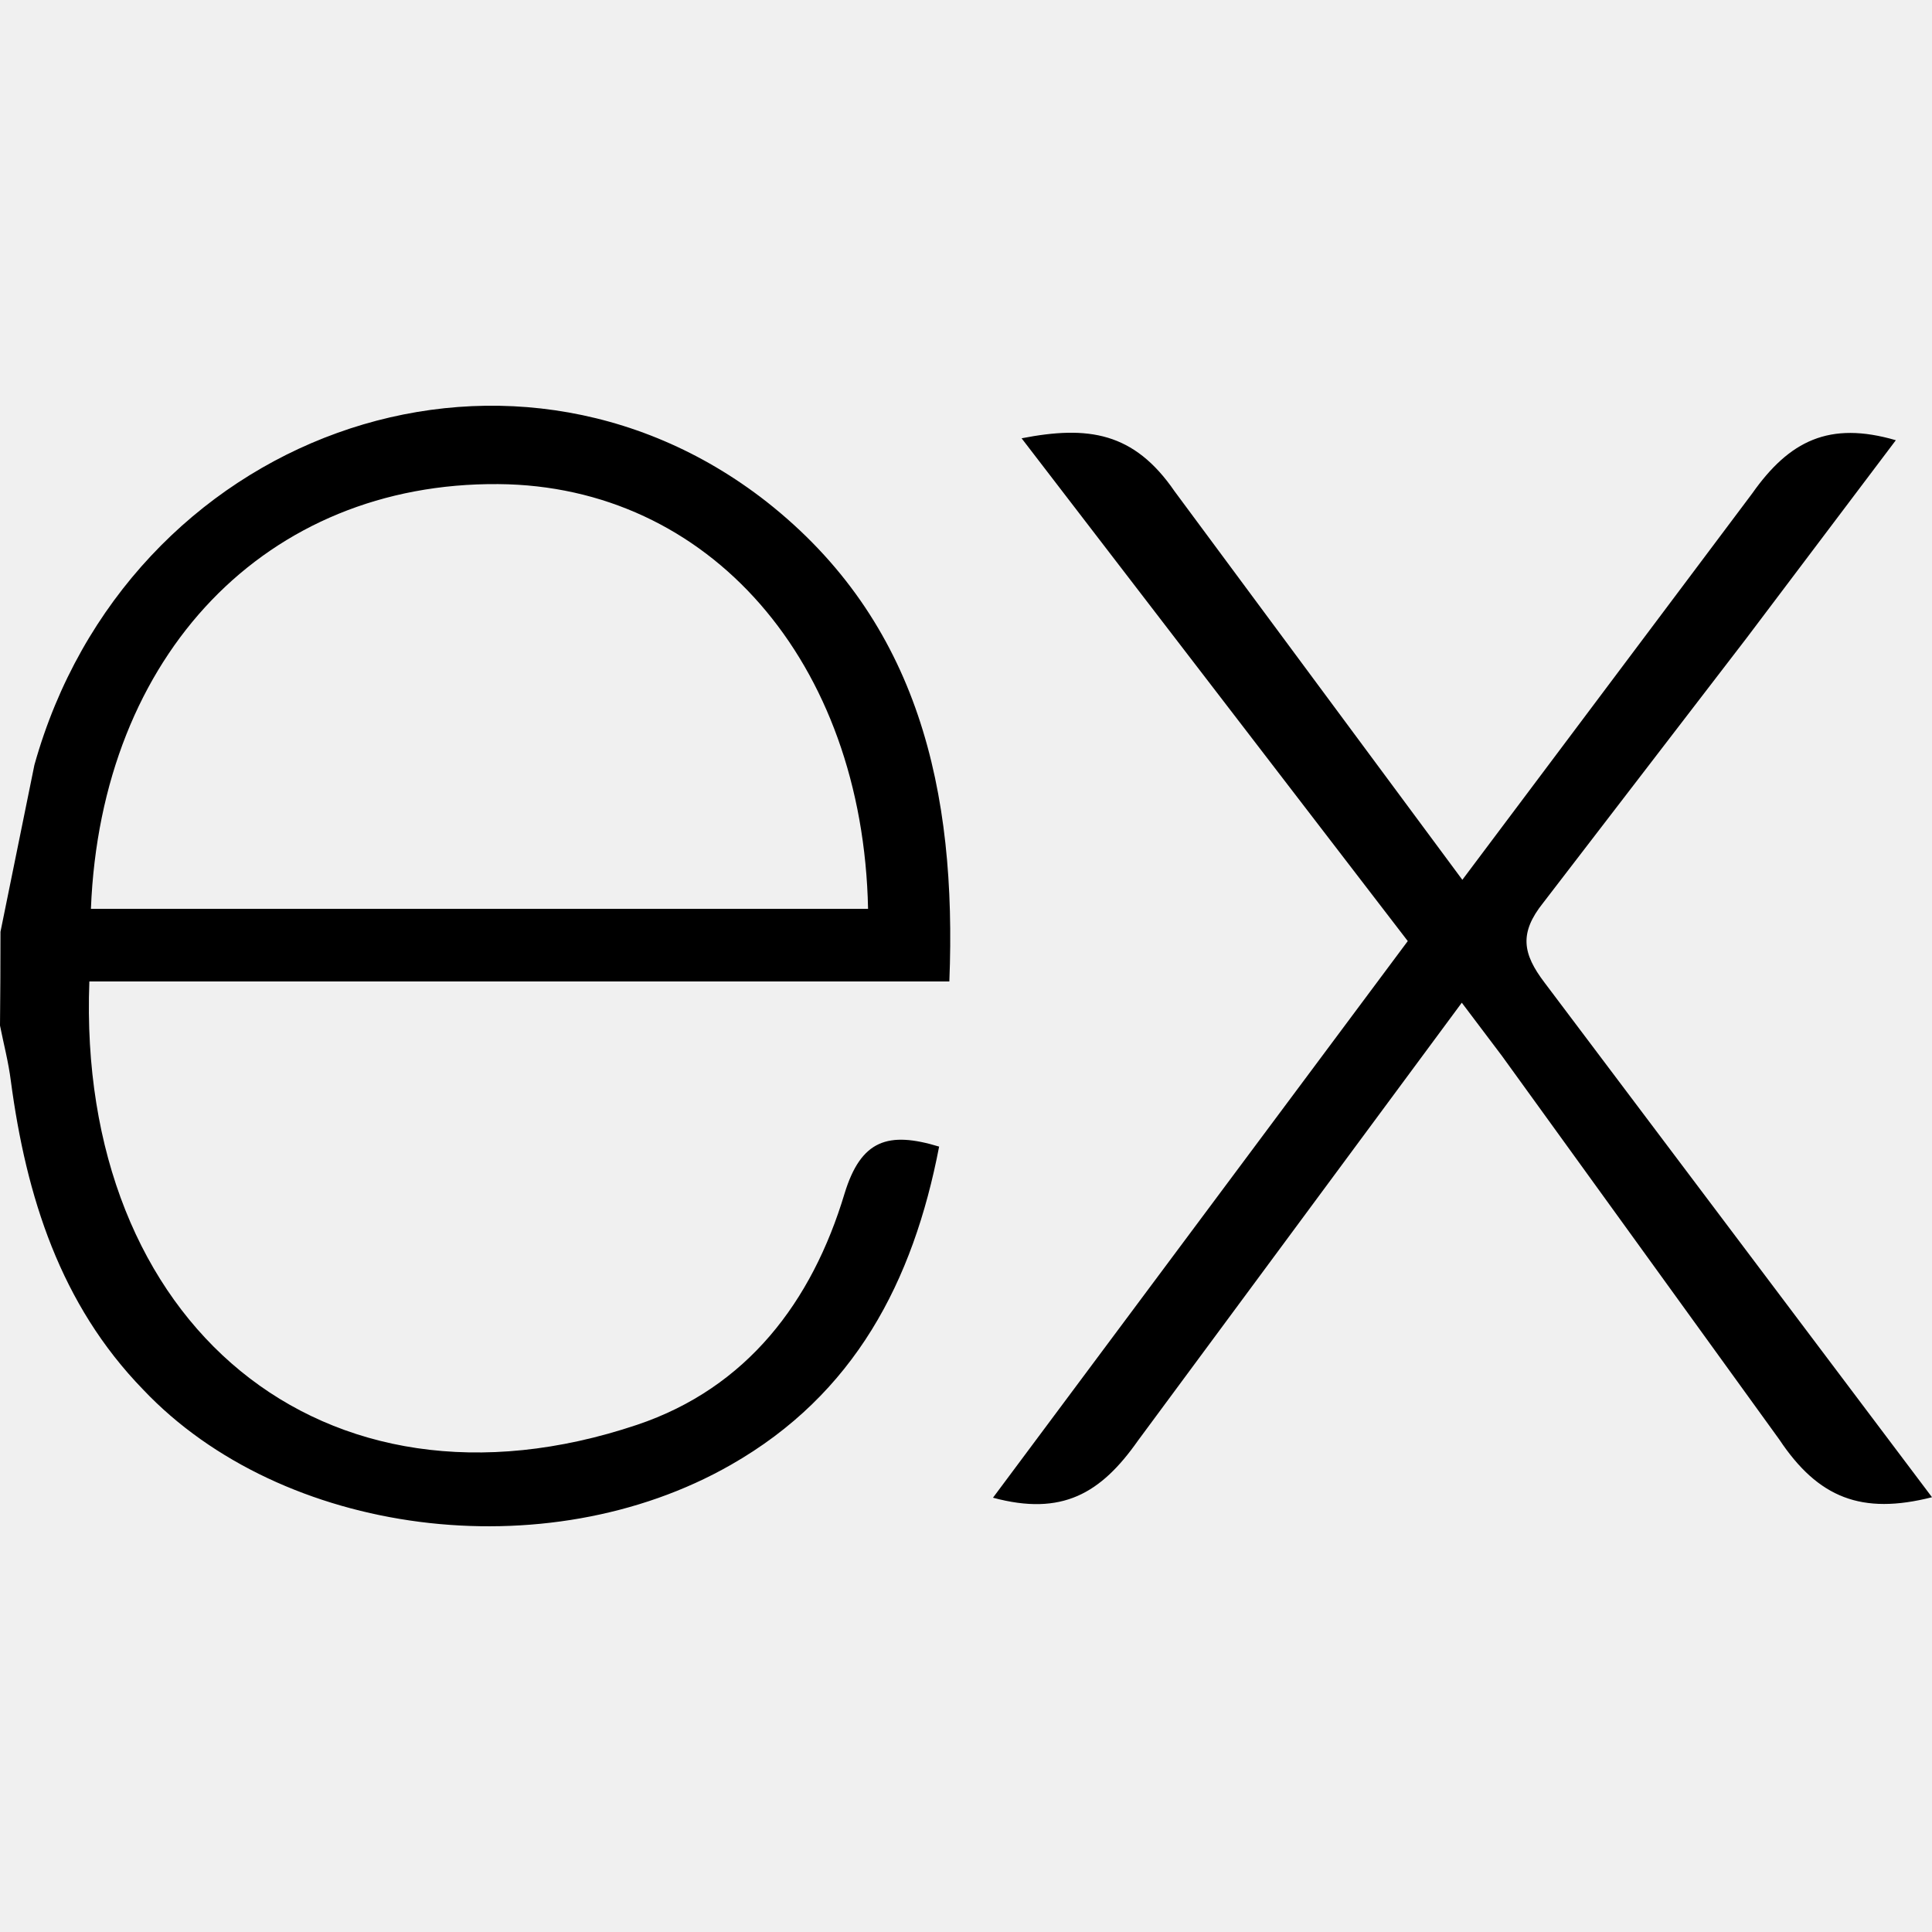
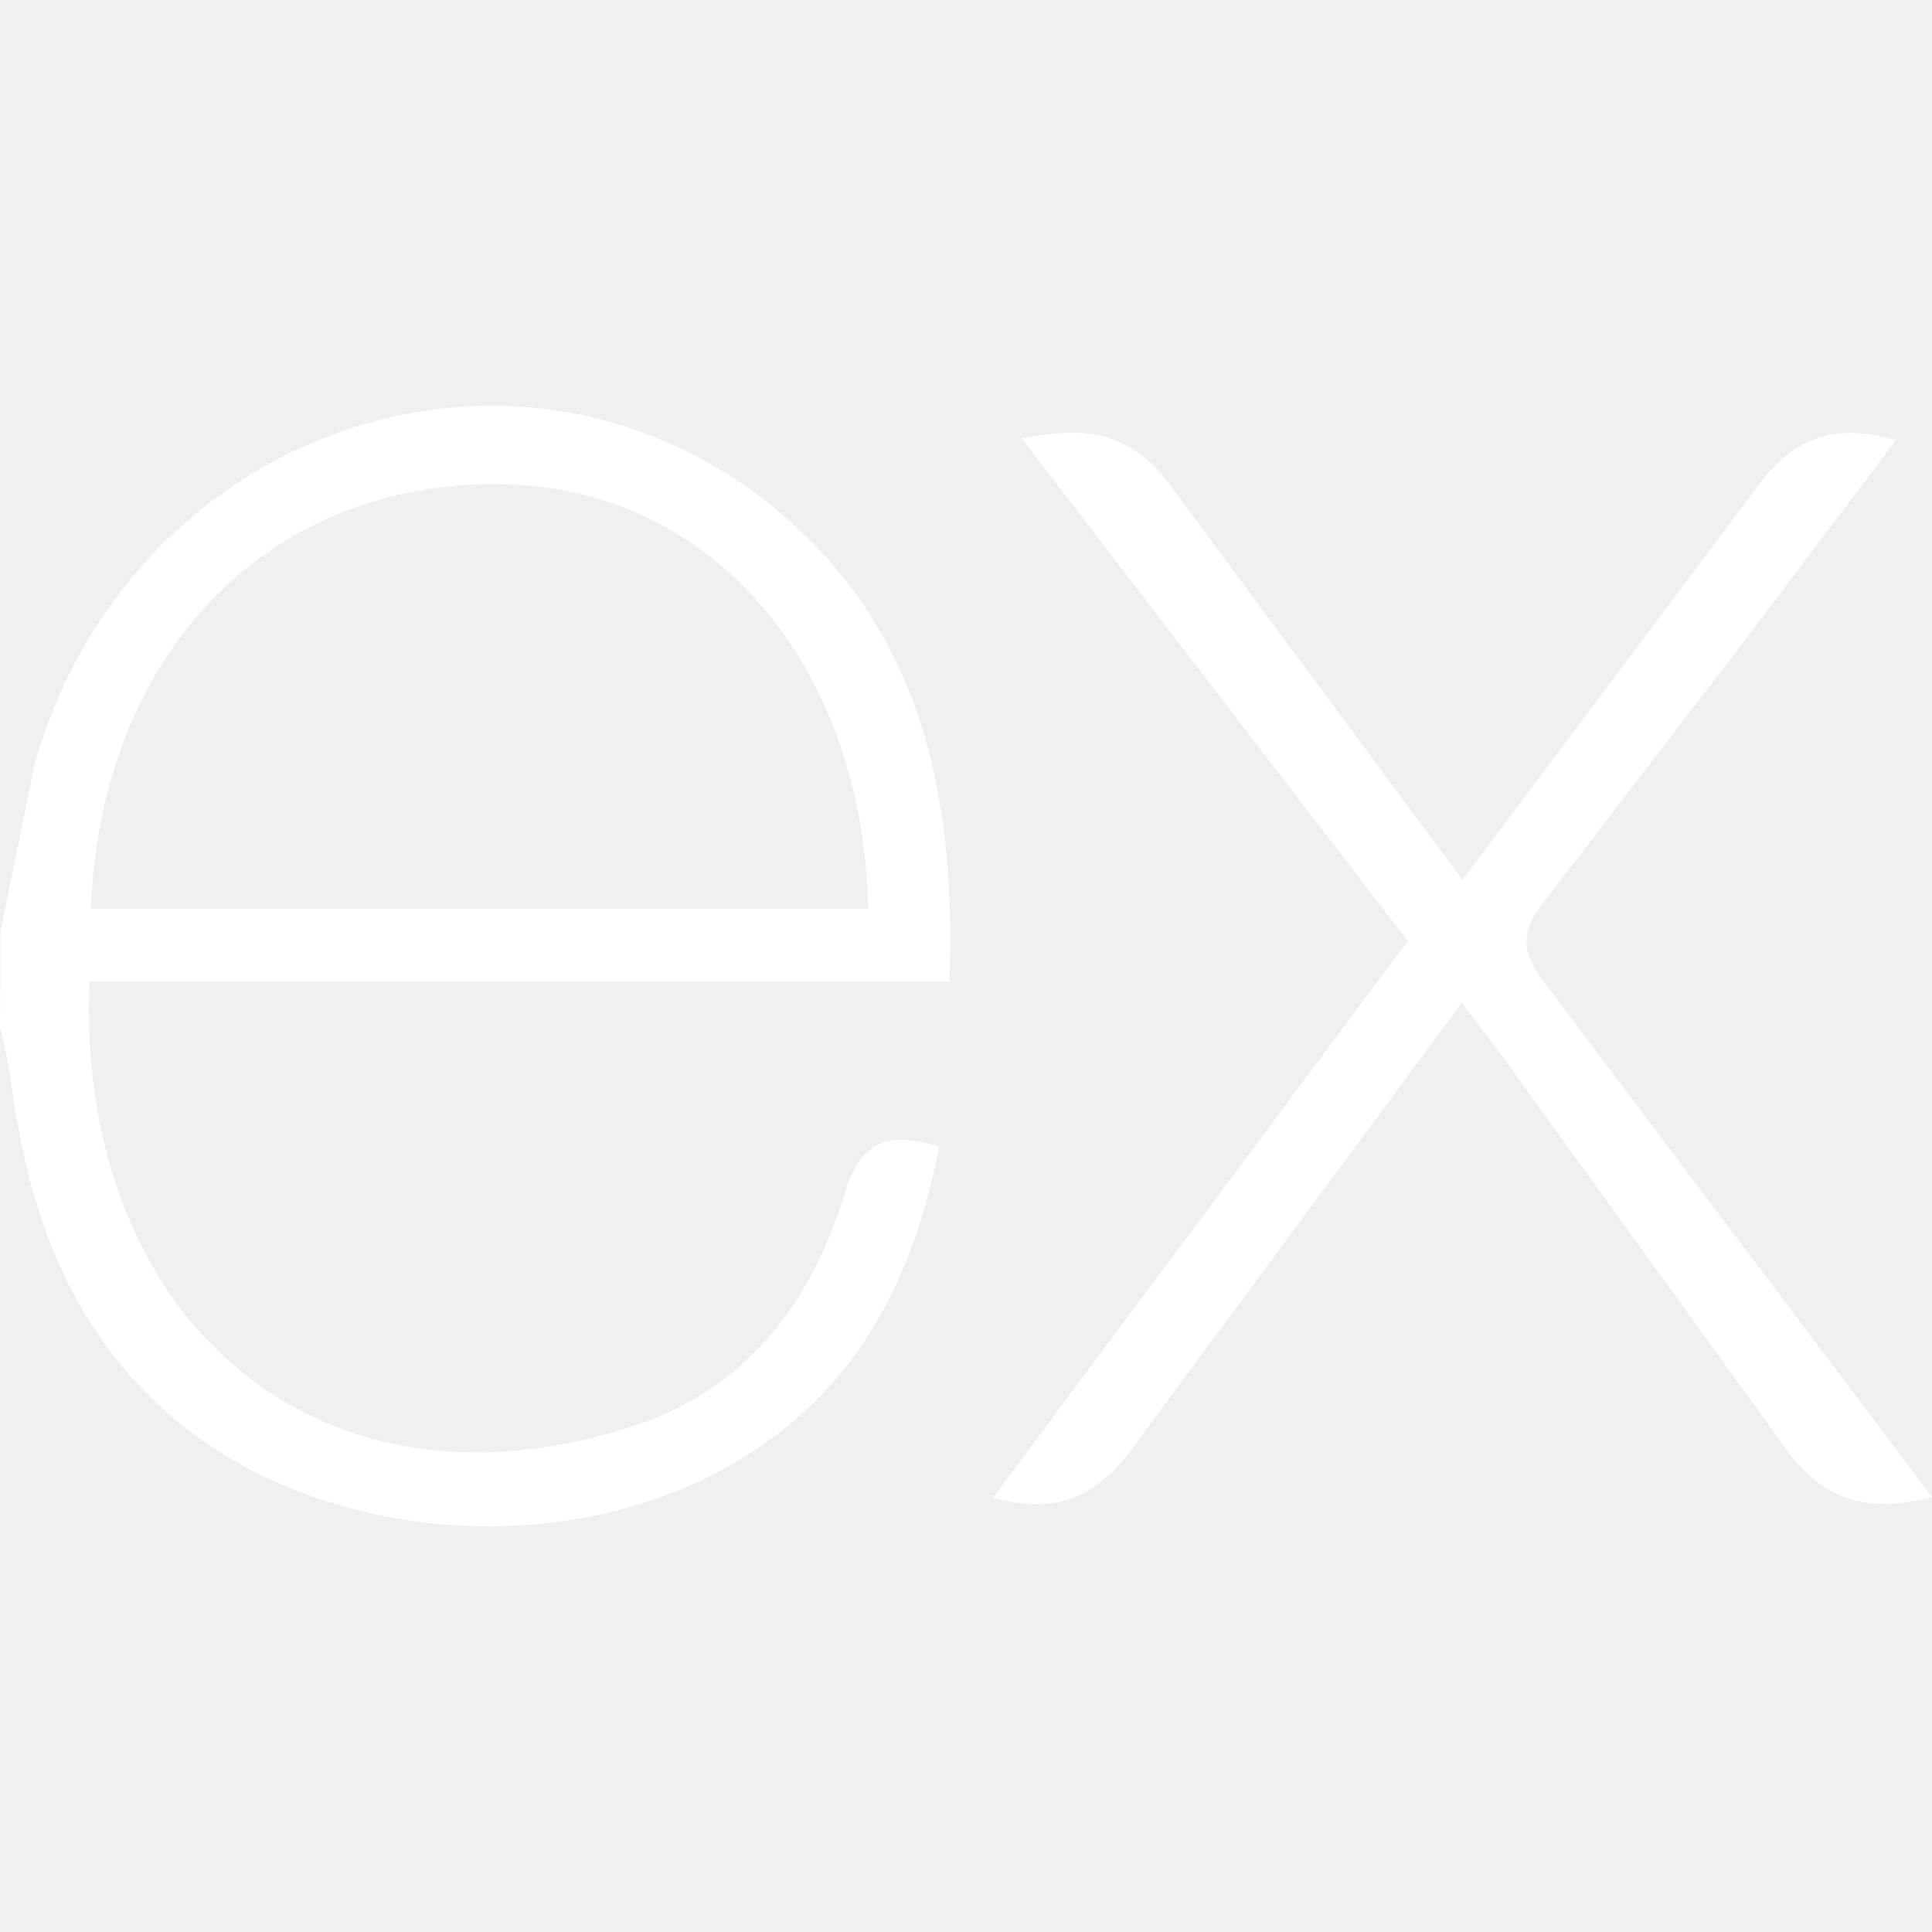
<svg xmlns="http://www.w3.org/2000/svg" width="100" height="100" viewBox="0 0 100 100" fill="none">
-   <path d="M100 77.496C96.362 78.421 94.112 77.537 92.094 74.506L77.737 54.649L75.662 51.9L58.897 74.572C56.981 77.299 54.972 78.486 51.397 77.521L72.866 48.71L52.878 22.686C56.316 22.017 58.691 22.358 60.8 25.435L75.691 45.539L90.691 25.545C92.612 22.817 94.678 21.78 98.128 22.786L90.378 33.058L79.878 46.726C78.628 48.288 78.8 49.357 79.95 50.866L100 77.496ZM0.025 48.229L1.781 39.594C6.562 22.505 26.156 15.404 39.669 25.963C47.566 32.174 49.528 40.959 49.138 50.8H4.625C3.956 68.514 16.709 79.205 32.969 73.75C38.672 71.835 42.031 67.371 43.712 61.785C44.566 58.985 45.978 58.548 48.609 59.348C47.266 66.333 44.234 72.169 37.828 75.821C28.256 81.289 14.594 79.52 7.406 71.922C3.125 67.514 1.356 61.928 0.562 55.955C0.438 54.968 0.188 54.027 0 53.081C0.017 51.465 0.025 49.848 0.025 48.232V48.229ZM4.706 47.042H44.931C44.669 34.233 36.691 25.135 25.788 25.057C13.819 24.964 5.225 33.846 4.706 47.042Z" fill="black" />
+   <path d="M100 77.496C96.362 78.421 94.112 77.537 92.094 74.506L77.737 54.649L75.662 51.9L58.897 74.572C56.981 77.299 54.972 78.486 51.397 77.521L72.866 48.71L52.878 22.686C56.316 22.017 58.691 22.358 60.8 25.435L75.691 45.539L90.691 25.545C92.612 22.817 94.678 21.78 98.128 22.786L90.378 33.058L79.878 46.726C78.628 48.288 78.8 49.357 79.95 50.866L100 77.496ZM0.025 48.229L1.781 39.594C6.562 22.505 26.156 15.404 39.669 25.963C47.566 32.174 49.528 40.959 49.138 50.8H4.625C3.956 68.514 16.709 79.205 32.969 73.75C38.672 71.835 42.031 67.371 43.712 61.785C44.566 58.985 45.978 58.548 48.609 59.348C47.266 66.333 44.234 72.169 37.828 75.821C28.256 81.289 14.594 79.52 7.406 71.922C3.125 67.514 1.356 61.928 0.562 55.955C0.438 54.968 0.188 54.027 0 53.081C0.017 51.465 0.025 49.848 0.025 48.232V48.229ZM4.706 47.042H44.931C44.669 34.233 36.691 25.135 25.788 25.057C13.819 24.964 5.225 33.846 4.706 47.042Z" fill="white" />
</svg>
